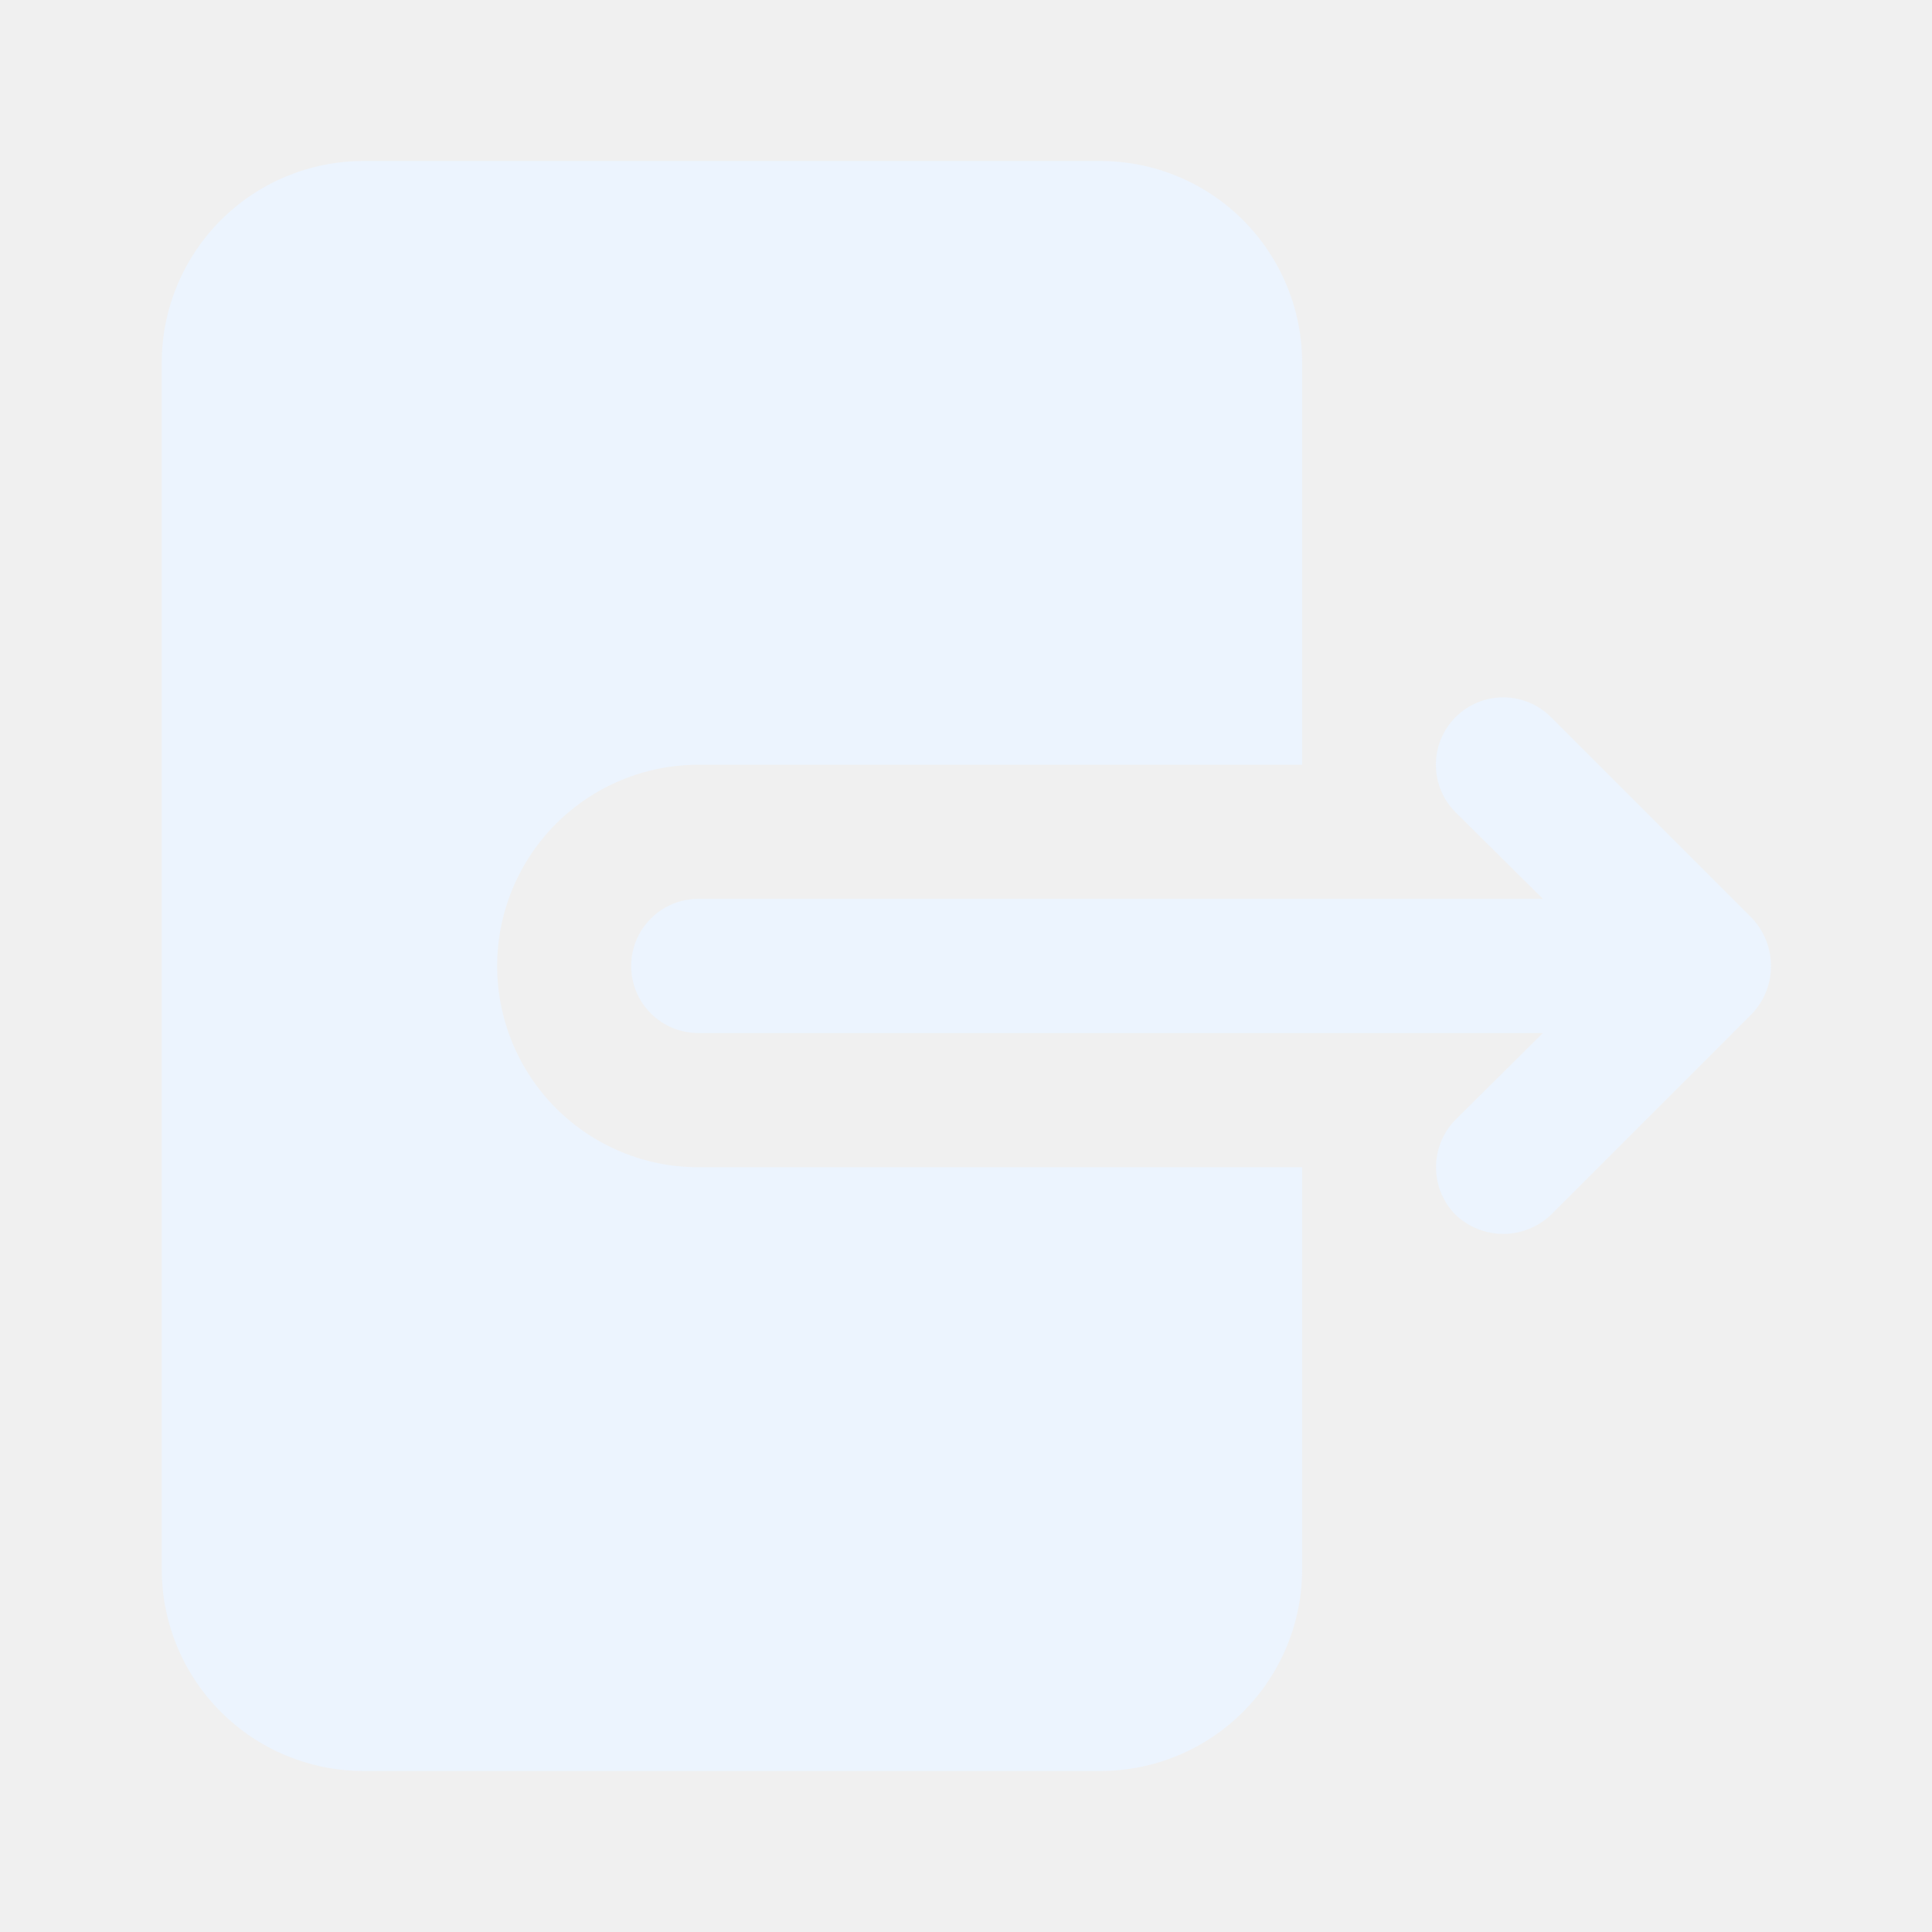
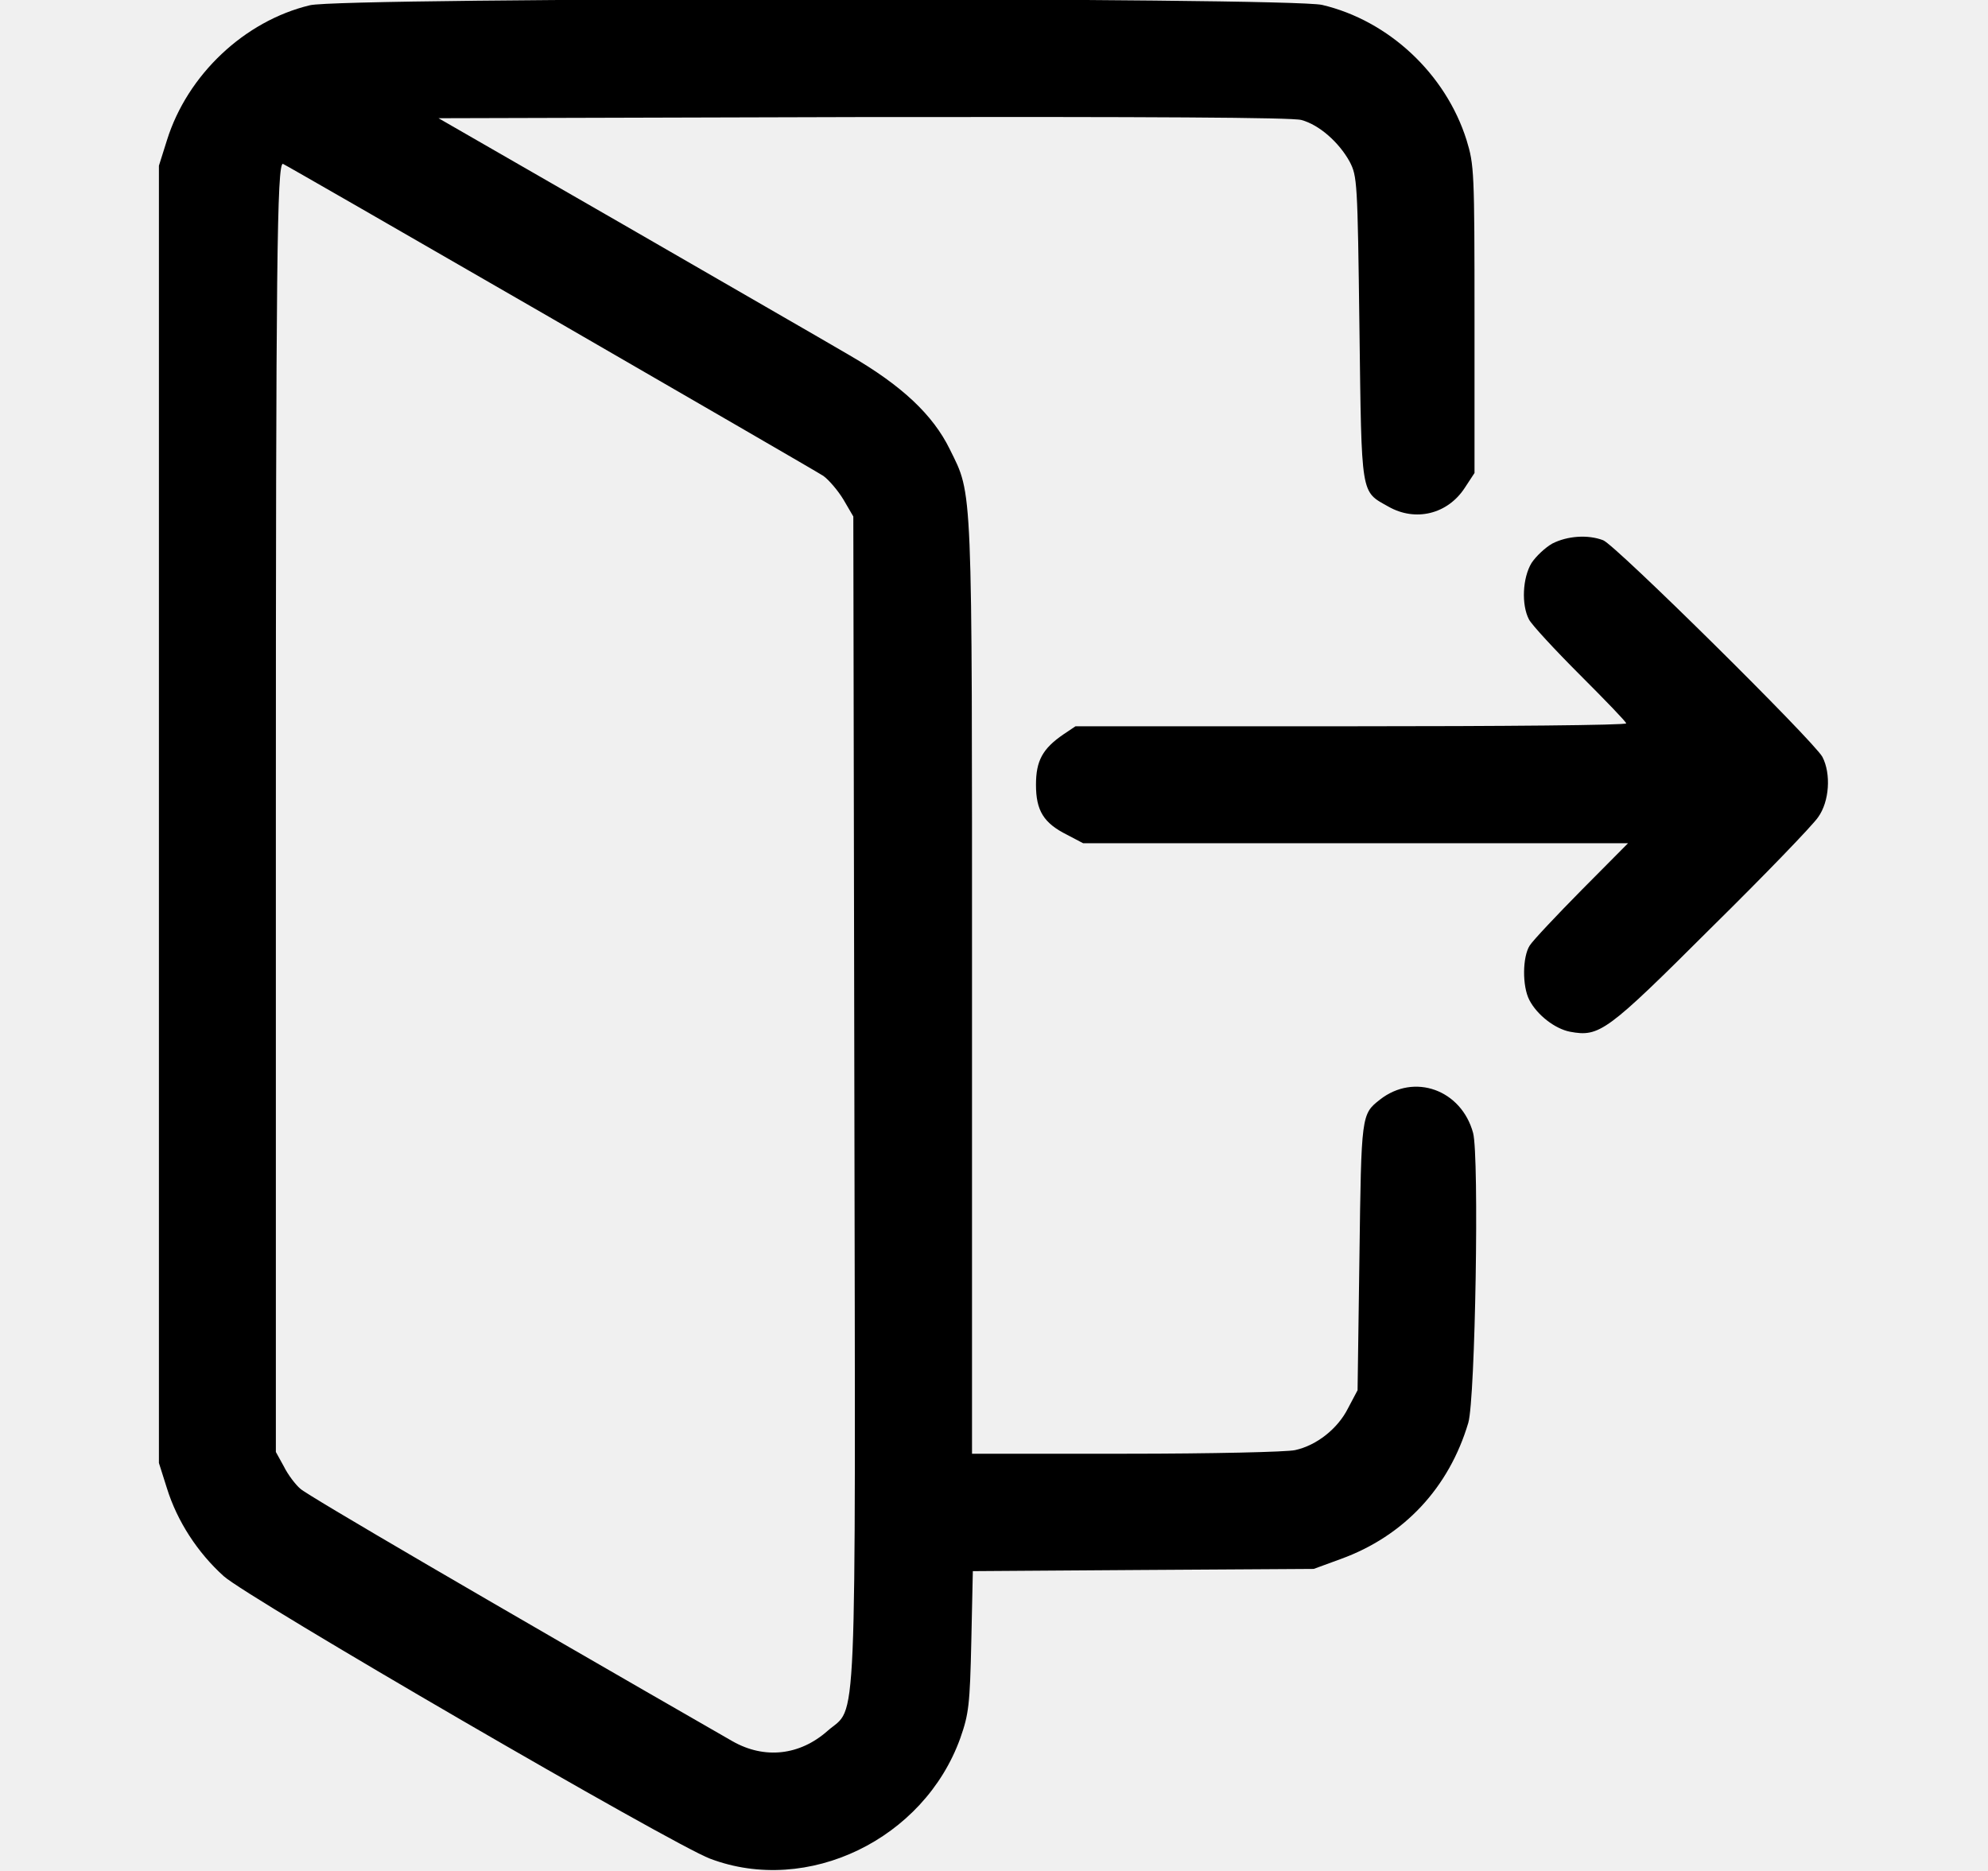
- <svg xmlns="http://www.w3.org/2000/svg" width="24" height="24" viewBox="0 0 24 24" fill="none">
-   <path d="M4.509 2H13.676C14.338 2.002 14.973 2.266 15.441 2.734C15.91 3.203 16.174 3.838 16.176 4.5V9.5H8.676C8.013 9.5 7.377 9.763 6.908 10.232C6.439 10.701 6.176 11.337 6.176 12C6.176 12.663 6.439 13.299 6.908 13.768C7.377 14.237 8.013 14.5 8.676 14.5H16.176V19.5C16.174 20.162 15.91 20.797 15.441 21.266C14.973 21.734 14.338 21.998 13.676 22H4.509C3.847 21.998 3.212 21.734 2.744 21.266C2.275 20.797 2.011 20.162 2.009 19.5V4.5C2.011 3.838 2.275 3.203 2.744 2.734C3.212 2.266 3.847 2.002 4.509 2Z" fill="#ECF4FE" />
-   <path d="M19.166 12.833H8.674C8.453 12.833 8.241 12.745 8.085 12.589C7.928 12.433 7.841 12.221 7.841 12C7.841 11.779 7.928 11.567 8.085 11.411C8.241 11.254 8.453 11.166 8.674 11.166H19.166L18.082 10.091C17.925 9.935 17.837 9.722 17.837 9.5C17.837 9.278 17.925 9.065 18.082 8.908C18.239 8.751 18.452 8.663 18.674 8.663C18.896 8.663 19.109 8.751 19.266 8.908L21.766 11.408C21.916 11.568 22 11.78 22 12C22 12.22 21.916 12.431 21.766 12.591L19.266 15.091C19.106 15.243 18.894 15.328 18.674 15.328C18.454 15.328 18.242 15.243 18.082 15.091C17.926 14.934 17.839 14.722 17.839 14.5C17.839 14.278 17.926 14.066 18.082 13.908L19.166 12.833Z" fill="#ECF4FE" />
+ <svg xmlns="http://www.w3.org/2000/svg" width="17" height="16" viewBox="0 0 17 16" fill="currentColor">
+   <g clip-path="url(#clip0_2732_142135)">
+     <path d="M2.65 0.045C2.091 0.179 1.603 0.639 1.428 1.198L1.359 1.417V6.964V12.511L1.428 12.729C1.516 13.011 1.691 13.279 1.913 13.479C2.112 13.661 5.753 15.776 6.072 15.895C6.906 16.211 7.903 15.729 8.213 14.861C8.284 14.658 8.294 14.579 8.306 14.036L8.319 13.436L9.778 13.426L11.234 13.417L11.466 13.332C12.006 13.136 12.391 12.723 12.556 12.167C12.616 11.961 12.65 9.892 12.597 9.689C12.497 9.32 12.094 9.173 11.8 9.404C11.641 9.529 11.641 9.532 11.625 10.745L11.609 11.889L11.528 12.042C11.441 12.217 11.259 12.361 11.075 12.401C11.009 12.417 10.359 12.432 9.634 12.432H8.312V8.454C8.312 4.086 8.319 4.242 8.122 3.842C7.978 3.548 7.713 3.298 7.266 3.039C7.059 2.917 6.184 2.414 5.319 1.914L3.75 1.011L7.378 1.001C9.831 0.998 11.047 1.004 11.128 1.026C11.281 1.067 11.45 1.217 11.541 1.382C11.606 1.507 11.609 1.548 11.625 2.807C11.644 4.257 11.634 4.198 11.872 4.332C12.103 4.464 12.378 4.398 12.525 4.173L12.609 4.045V2.732C12.609 1.461 12.606 1.411 12.541 1.198C12.363 0.632 11.875 0.176 11.306 0.042C11.022 -0.024 2.925 -0.024 2.65 0.045ZM4.691 2.707C5.934 3.426 6.994 4.039 7.041 4.07C7.088 4.104 7.166 4.195 7.213 4.273L7.297 4.417L7.306 9.386C7.316 14.986 7.331 14.579 7.078 14.801C6.838 15.014 6.537 15.045 6.266 14.892C4.203 13.707 2.625 12.786 2.569 12.732C2.528 12.698 2.462 12.611 2.428 12.542L2.359 12.417V6.995C2.359 2.251 2.369 1.401 2.419 1.401C2.425 1.401 3.447 1.989 4.691 2.707Z" fill="currentColor" />
+     <path d="M13.275 4.648C13.213 4.683 13.134 4.758 13.097 4.814C13.019 4.942 13.009 5.173 13.075 5.298C13.1 5.345 13.297 5.558 13.512 5.773C13.728 5.989 13.906 6.173 13.906 6.186C13.906 6.202 12.847 6.211 11.55 6.211H9.197L9.094 6.28C8.916 6.402 8.859 6.505 8.859 6.711C8.859 6.933 8.925 7.039 9.125 7.139L9.262 7.211H11.591H13.922L13.528 7.608C13.309 7.83 13.109 8.042 13.081 8.086C13.019 8.183 13.016 8.433 13.078 8.552C13.144 8.68 13.297 8.798 13.425 8.823C13.678 8.87 13.738 8.827 14.631 7.936C15.094 7.48 15.503 7.055 15.547 6.989C15.644 6.855 15.659 6.617 15.584 6.473C15.512 6.339 13.812 4.658 13.709 4.62C13.578 4.57 13.403 4.583 13.275 4.648Z" fill="currentColor" />
+   </g>
+   <defs>
+     <clipPath id="clip0_2732_142135">
+       <rect width="16" height="16" fill="white" transform="translate(0.5)" />
+     </clipPath>
+   </defs>
</svg>
